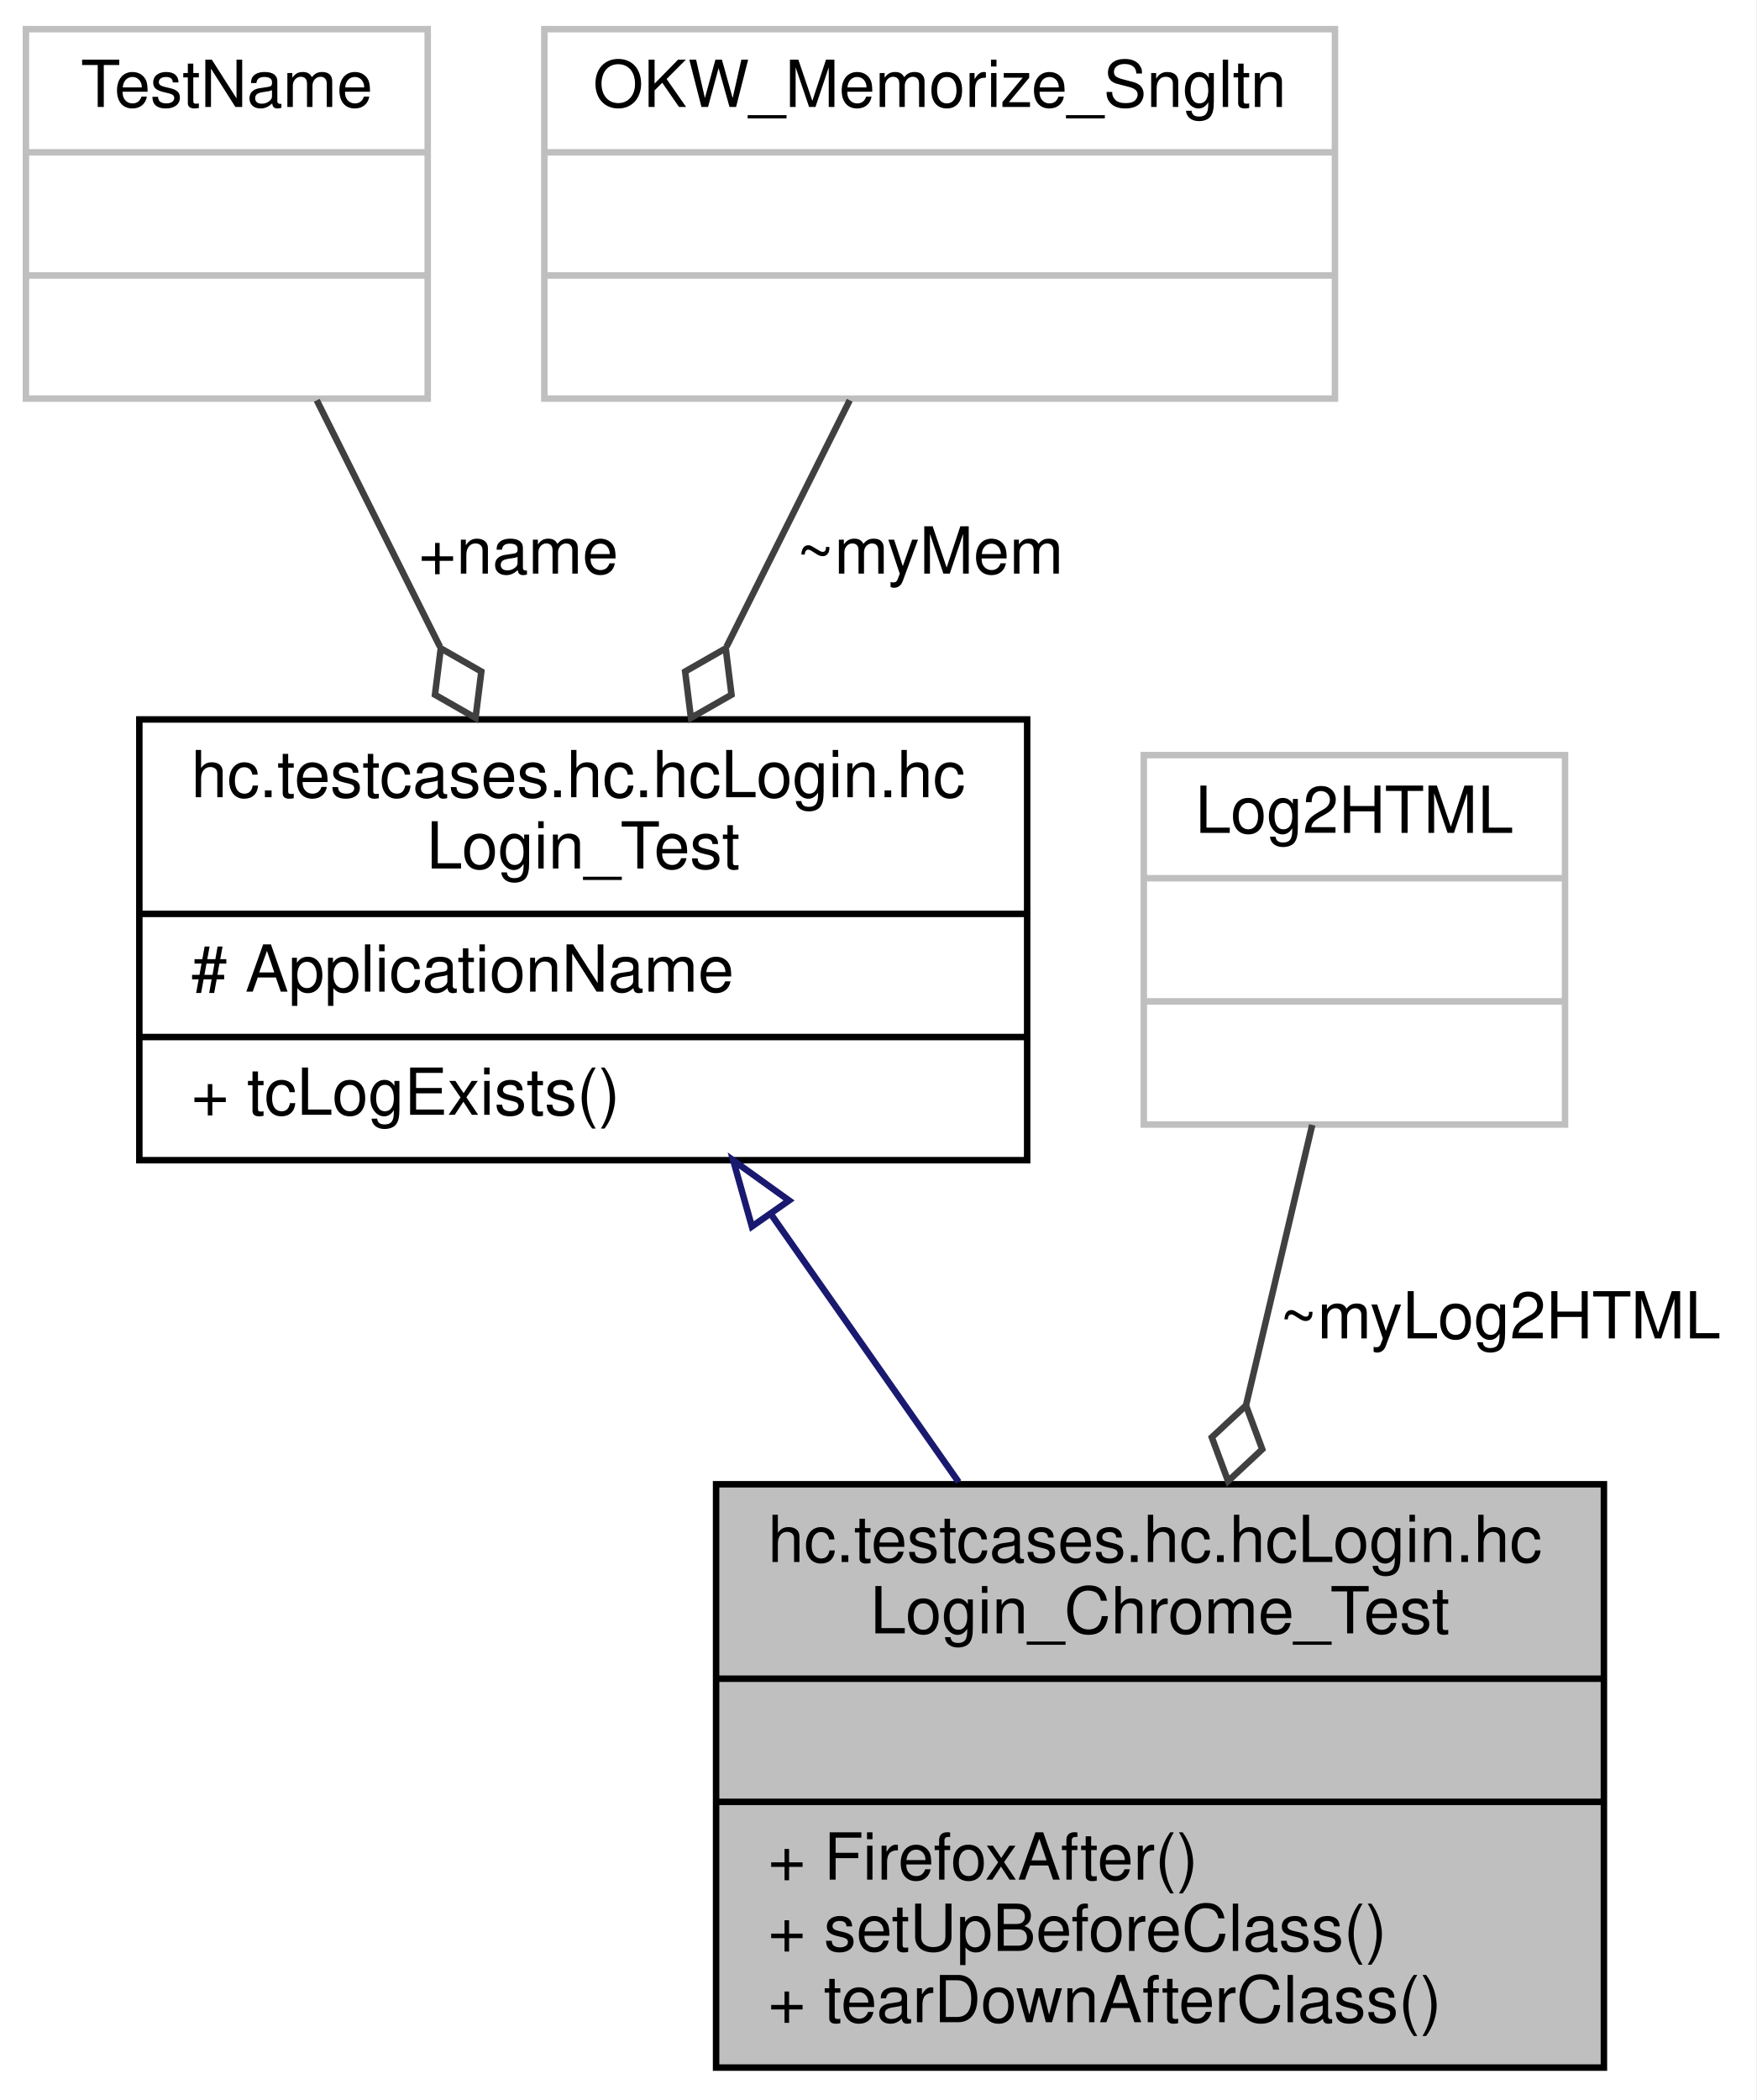
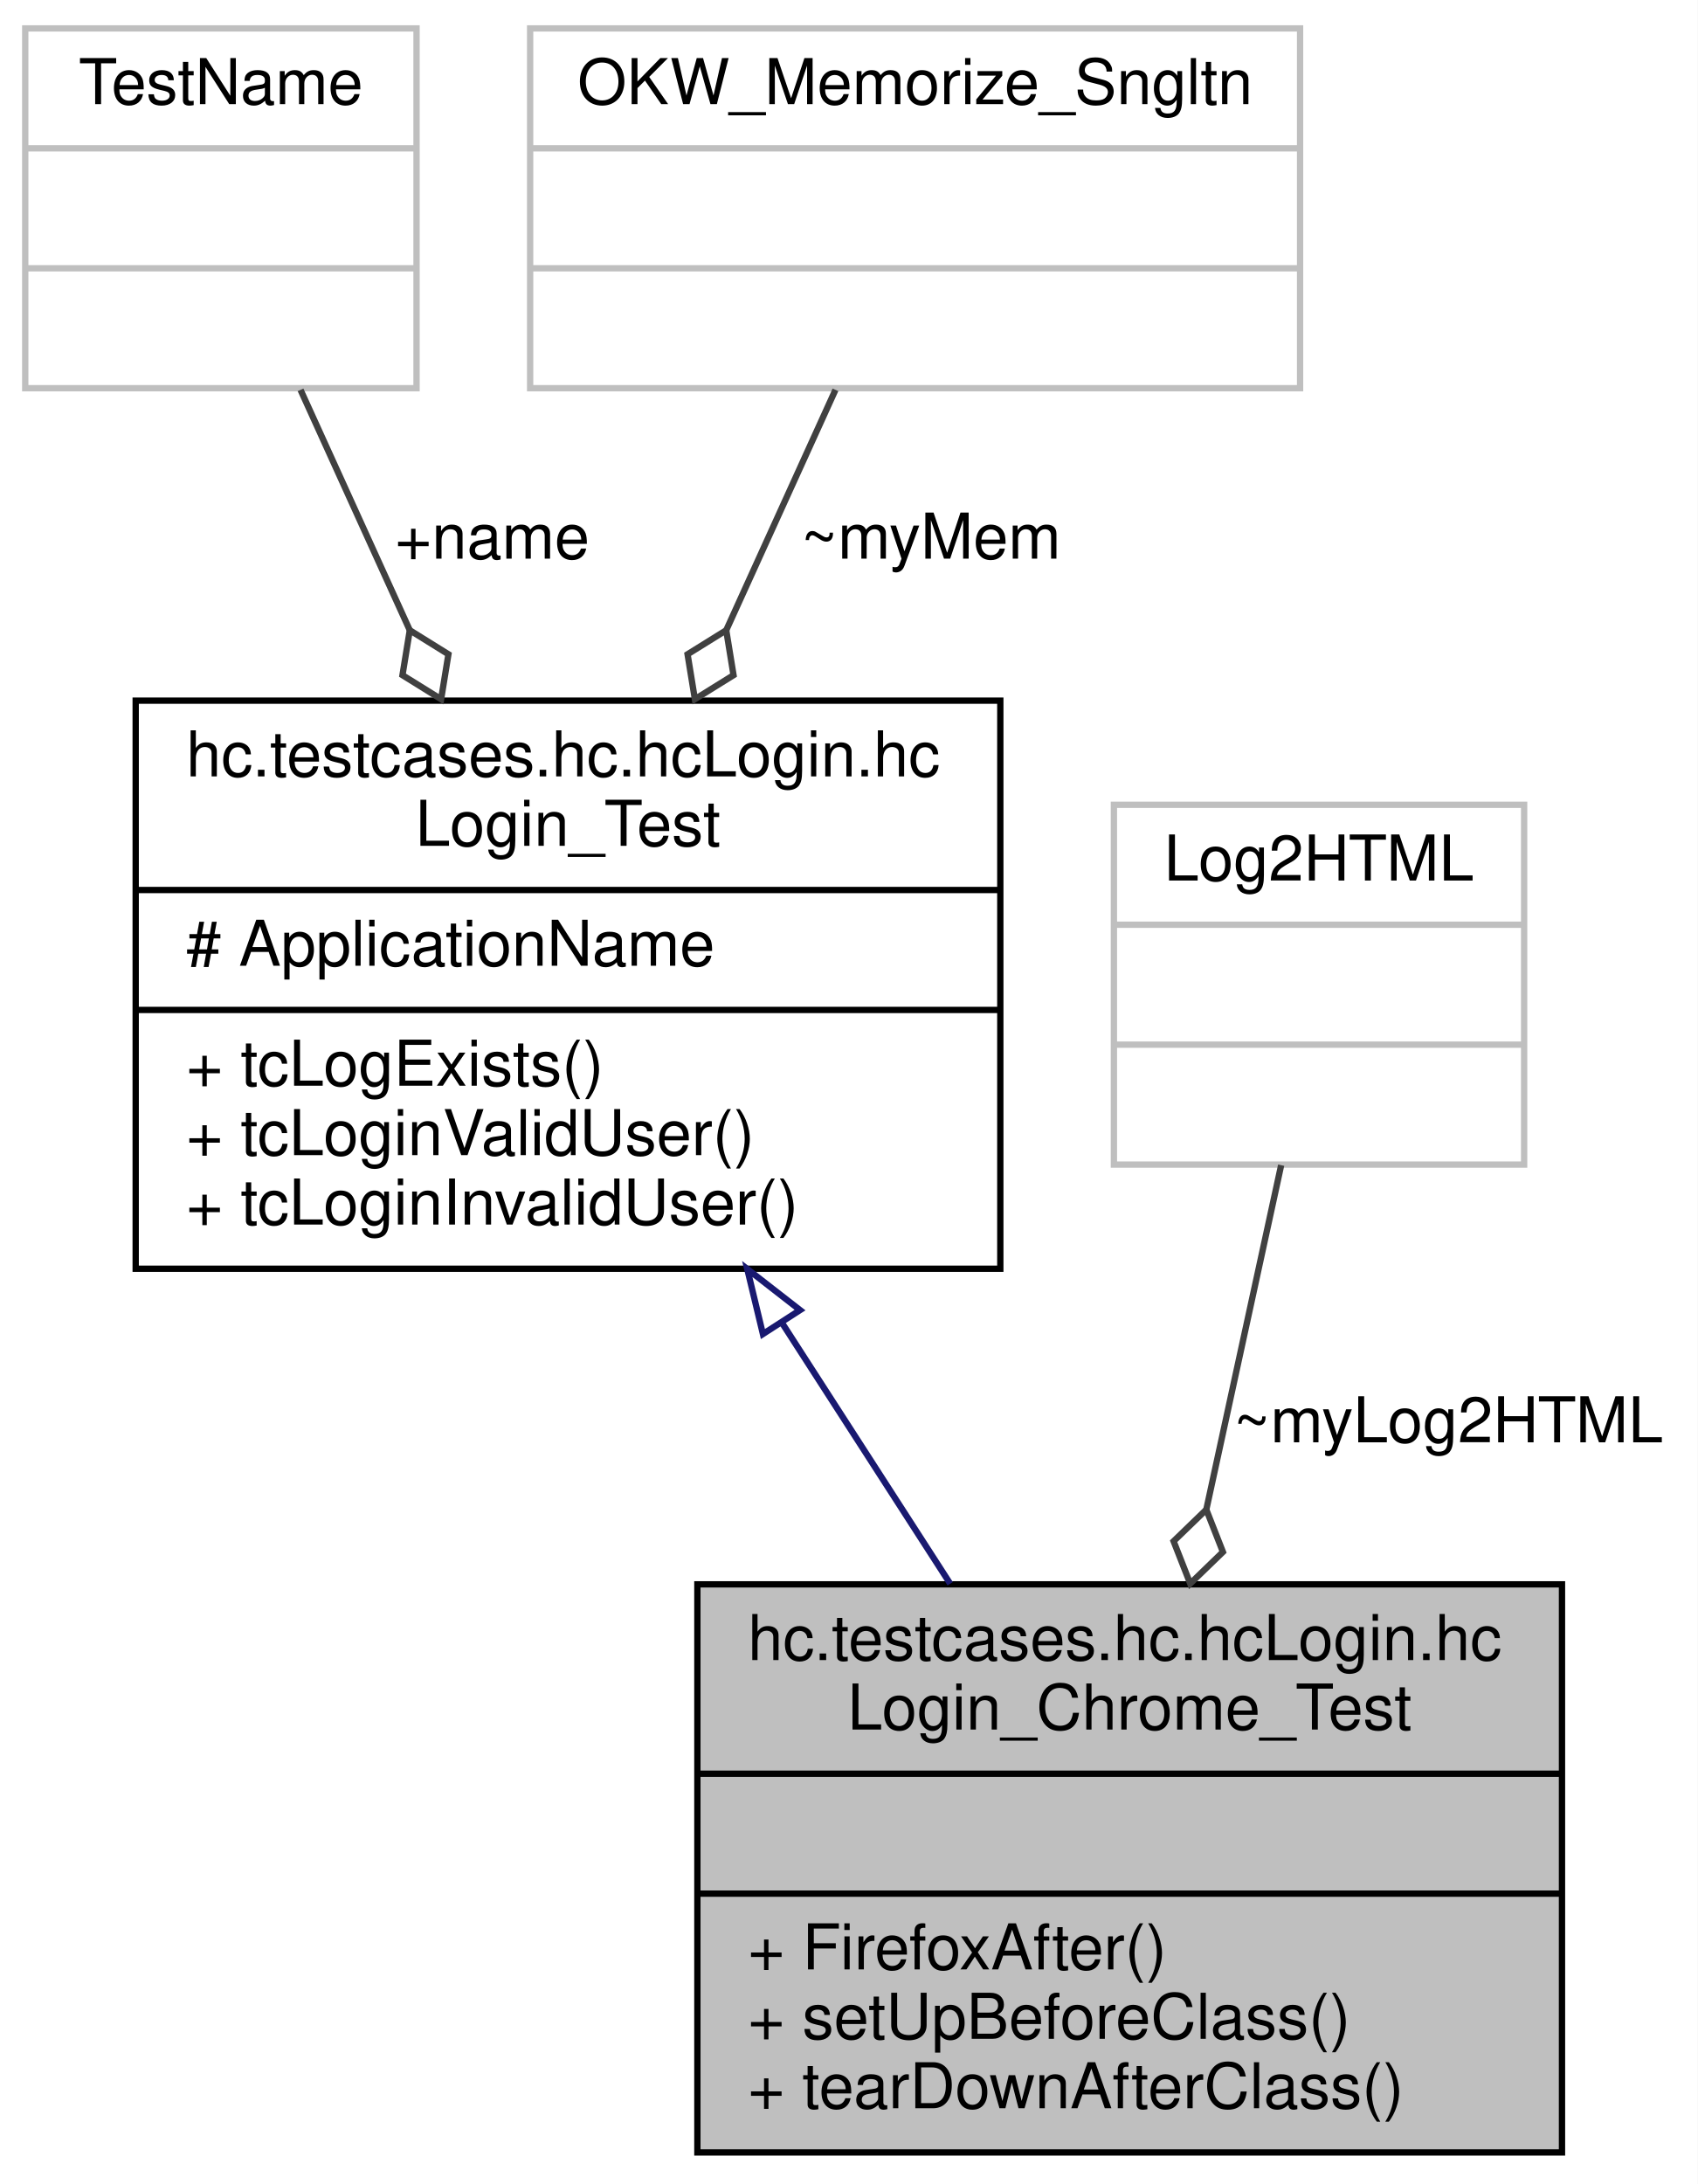
- <svg xmlns="http://www.w3.org/2000/svg" xmlns:xlink="http://www.w3.org/1999/xlink" width="271pt" height="324pt" viewBox="0.00 0.00 271.00 324.00">
-   <g id="graph0" class="graph" transform="scale(1 1) rotate(0) translate(4 320)">
-     <polygon fill="white" stroke="none" points="-4,4 -4,-320 267,-320 267,4 -4,4" />
+ <svg xmlns="http://www.w3.org/2000/svg" xmlns:xlink="http://www.w3.org/1999/xlink" width="269pt" height="346pt" viewBox="0.00 0.00 269.00 346.00">
+   <g id="graph0" class="graph" transform="scale(1 1) rotate(0) translate(4 342)">
+     <polygon fill="white" stroke="none" points="-4,4 -4,-342 265,-342 265,4 -4,4" />
    <g id="node1" class="node">
      <polygon fill="#bfbfbf" stroke="black" points="106.5,-1 106.5,-91 243.5,-91 243.5,-1 106.5,-1" />
      <text text-anchor="start" x="114.5" y="-79" font-family="Helvetica,sans-Serif" font-size="10.00">hc.testcases.hc.hcLogin.hc</text>
      <text text-anchor="middle" x="175" y="-68" font-family="Helvetica,sans-Serif" font-size="10.00">Login_Chrome_Test</text>
      <polyline fill="none" stroke="black" points="106.5,-61 243.5,-61 " />
      <text text-anchor="middle" x="175" y="-49" font-family="Helvetica,sans-Serif" font-size="10.00"> </text>
      <polyline fill="none" stroke="black" points="106.5,-42 243.5,-42 " />
      <text text-anchor="start" x="114.5" y="-30" font-family="Helvetica,sans-Serif" font-size="10.00">+ FirefoxAfter()</text>
      <text text-anchor="start" x="114.5" y="-19" font-family="Helvetica,sans-Serif" font-size="10.00">+ setUpBeforeClass()</text>
      <text text-anchor="start" x="114.5" y="-8" font-family="Helvetica,sans-Serif" font-size="10.00">+ tearDownAfterClass()</text>
    </g>
    <g id="node2" class="node">
      <g id="a_node2">
        <a xlink:href="classhc_1_1testcases_1_1hc_1_1hc_login_1_1hc_login___test.html" target="_top" xlink:title="Test-Klasse zur Prüfung der Implementierung der Klasse okw.gui.adapter.selenium.hc.hcEmoji. ">
-           <polygon fill="white" stroke="black" points="17.5,-141 17.5,-209 154.5,-209 154.5,-141 17.5,-141" />
-           <text text-anchor="start" x="25.5" y="-197" font-family="Helvetica,sans-Serif" font-size="10.00">hc.testcases.hc.hcLogin.hc</text>
-           <text text-anchor="middle" x="86" y="-186" font-family="Helvetica,sans-Serif" font-size="10.00">Login_Test</text>
-           <polyline fill="none" stroke="black" points="17.5,-179 154.5,-179 " />
-           <text text-anchor="start" x="25.5" y="-167" font-family="Helvetica,sans-Serif" font-size="10.00"># ApplicationName</text>
-           <polyline fill="none" stroke="black" points="17.5,-160 154.5,-160 " />
-           <text text-anchor="start" x="25.5" y="-148" font-family="Helvetica,sans-Serif" font-size="10.00">+ tcLogExists()</text>
+           <polygon fill="white" stroke="black" points="17.5,-141 17.5,-231 154.5,-231 154.5,-141 17.5,-141" />
+           <text text-anchor="start" x="25.5" y="-219" font-family="Helvetica,sans-Serif" font-size="10.00">hc.testcases.hc.hcLogin.hc</text>
+           <text text-anchor="middle" x="86" y="-208" font-family="Helvetica,sans-Serif" font-size="10.00">Login_Test</text>
+           <polyline fill="none" stroke="black" points="17.5,-201 154.5,-201 " />
+           <text text-anchor="start" x="25.5" y="-189" font-family="Helvetica,sans-Serif" font-size="10.00"># ApplicationName</text>
+           <polyline fill="none" stroke="black" points="17.5,-182 154.5,-182 " />
+           <text text-anchor="start" x="25.5" y="-170" font-family="Helvetica,sans-Serif" font-size="10.00">+ tcLogExists()</text>
+           <text text-anchor="start" x="25.5" y="-159" font-family="Helvetica,sans-Serif" font-size="10.00">+ tcLoginValidUser()</text>
+           <text text-anchor="start" x="25.5" y="-148" font-family="Helvetica,sans-Serif" font-size="10.00">+ tcLoginInvalidUser()</text>
        </a>
      </g>
    </g>
    <g id="edge1" class="edge">
-       <path fill="none" stroke="midnightblue" d="M115.056,-132.537C124.295,-119.355 134.547,-104.725 143.922,-91.347" />
-       <polygon fill="none" stroke="midnightblue" points="112.024,-130.766 109.151,-140.964 117.757,-134.783 112.024,-130.766" />
+       <path fill="none" stroke="midnightblue" d="M120.057,-132.192C128.807,-118.625 138.128,-104.173 146.56,-91.098" />
+       <polygon fill="none" stroke="midnightblue" points="116.883,-130.656 114.405,-140.957 122.766,-134.45 116.883,-130.656" />
    </g>
    <g id="node3" class="node">
-       <polygon fill="white" stroke="#bfbfbf" points="0,-258.5 0,-315.5 62,-315.5 62,-258.5 0,-258.5" />
-       <text text-anchor="middle" x="31" y="-303.5" font-family="Helvetica,sans-Serif" font-size="10.00">TestName</text>
-       <polyline fill="none" stroke="#bfbfbf" points="0,-296.5 62,-296.5 " />
-       <text text-anchor="middle" x="31" y="-284.5" font-family="Helvetica,sans-Serif" font-size="10.00"> </text>
-       <polyline fill="none" stroke="#bfbfbf" points="0,-277.5 62,-277.5 " />
-       <text text-anchor="middle" x="31" y="-265.5" font-family="Helvetica,sans-Serif" font-size="10.00"> </text>
+       <polygon fill="white" stroke="#bfbfbf" points="0,-280.5 0,-337.5 62,-337.5 62,-280.5 0,-280.5" />
+       <text text-anchor="middle" x="31" y="-325.5" font-family="Helvetica,sans-Serif" font-size="10.00">TestName</text>
+       <polyline fill="none" stroke="#bfbfbf" points="0,-318.5 62,-318.5 " />
+       <text text-anchor="middle" x="31" y="-306.5" font-family="Helvetica,sans-Serif" font-size="10.00"> </text>
+       <polyline fill="none" stroke="#bfbfbf" points="0,-299.5 62,-299.5 " />
+       <text text-anchor="middle" x="31" y="-287.5" font-family="Helvetica,sans-Serif" font-size="10.00"> </text>
    </g>
    <g id="edge2" class="edge">
-       <path fill="none" stroke="#404040" d="M44.879,-258.242C50.638,-246.723 57.464,-233.072 63.883,-220.234" />
-       <polygon fill="none" stroke="#404040" points="64.015,-219.97 63.121,-212.814 69.382,-209.237 70.276,-216.392 64.015,-219.97" />
-       <text text-anchor="middle" x="76" y="-231.5" font-family="Helvetica,sans-Serif" font-size="10.00"> +name</text>
+       <path fill="none" stroke="#404040" d="M43.618,-280.24C48.772,-268.902 54.923,-255.369 60.92,-242.176" />
+       <polygon fill="none" stroke="#404040" points="60.93,-242.154 59.771,-235.037 65.896,-231.23 67.054,-238.347 60.93,-242.154" />
+       <text text-anchor="middle" x="74" y="-253.5" font-family="Helvetica,sans-Serif" font-size="10.00"> +name</text>
    </g>
    <g id="node4" class="node">
-       <polygon fill="white" stroke="#bfbfbf" points="80,-258.5 80,-315.5 202,-315.5 202,-258.5 80,-258.5" />
-       <text text-anchor="middle" x="141" y="-303.5" font-family="Helvetica,sans-Serif" font-size="10.00">OKW_Memorize_Sngltn</text>
-       <polyline fill="none" stroke="#bfbfbf" points="80,-296.5 202,-296.5 " />
-       <text text-anchor="middle" x="141" y="-284.5" font-family="Helvetica,sans-Serif" font-size="10.00"> </text>
-       <polyline fill="none" stroke="#bfbfbf" points="80,-277.5 202,-277.5 " />
-       <text text-anchor="middle" x="141" y="-265.5" font-family="Helvetica,sans-Serif" font-size="10.00"> </text>
+       <polygon fill="white" stroke="#bfbfbf" points="80,-280.5 80,-337.5 202,-337.5 202,-280.5 80,-280.5" />
+       <text text-anchor="middle" x="141" y="-325.5" font-family="Helvetica,sans-Serif" font-size="10.00">OKW_Memorize_Sngltn</text>
+       <polyline fill="none" stroke="#bfbfbf" points="80,-318.5 202,-318.5 " />
+       <text text-anchor="middle" x="141" y="-306.5" font-family="Helvetica,sans-Serif" font-size="10.00"> </text>
+       <polyline fill="none" stroke="#bfbfbf" points="80,-299.5 202,-299.5 " />
+       <text text-anchor="middle" x="141" y="-287.5" font-family="Helvetica,sans-Serif" font-size="10.00"> </text>
    </g>
    <g id="edge3" class="edge">
-       <path fill="none" stroke="#404040" d="M127.121,-258.242C121.362,-246.723 114.536,-233.072 108.117,-220.234" />
-       <polygon fill="none" stroke="#404040" points="107.985,-219.97 101.724,-216.392 102.618,-209.237 108.879,-212.814 107.985,-219.97" />
-       <text text-anchor="middle" x="139.5" y="-231.5" font-family="Helvetica,sans-Serif" font-size="10.00"> ~myMem</text>
+       <path fill="none" stroke="#404040" d="M128.382,-280.24C123.228,-268.902 117.077,-255.369 111.08,-242.176" />
+       <polygon fill="none" stroke="#404040" points="111.07,-242.154 104.946,-238.347 106.104,-231.23 112.229,-235.037 111.07,-242.154" />
+       <text text-anchor="middle" x="143.5" y="-253.5" font-family="Helvetica,sans-Serif" font-size="10.00"> ~myMem</text>
    </g>
    <g id="node5" class="node">
-       <polygon fill="white" stroke="#bfbfbf" points="172.5,-146.5 172.5,-203.5 237.5,-203.5 237.5,-146.5 172.5,-146.5" />
-       <text text-anchor="middle" x="205" y="-191.5" font-family="Helvetica,sans-Serif" font-size="10.00">Log2HTML</text>
-       <polyline fill="none" stroke="#bfbfbf" points="172.5,-184.5 237.5,-184.5 " />
-       <text text-anchor="middle" x="205" y="-172.5" font-family="Helvetica,sans-Serif" font-size="10.00"> </text>
-       <polyline fill="none" stroke="#bfbfbf" points="172.5,-165.5 237.5,-165.5 " />
-       <text text-anchor="middle" x="205" y="-153.5" font-family="Helvetica,sans-Serif" font-size="10.00"> </text>
+       <polygon fill="white" stroke="#bfbfbf" points="172.5,-157.5 172.5,-214.5 237.5,-214.5 237.5,-157.5 172.5,-157.5" />
+       <text text-anchor="middle" x="205" y="-202.5" font-family="Helvetica,sans-Serif" font-size="10.00">Log2HTML</text>
+       <polyline fill="none" stroke="#bfbfbf" points="172.5,-195.5 237.5,-195.5 " />
+       <text text-anchor="middle" x="205" y="-183.5" font-family="Helvetica,sans-Serif" font-size="10.00"> </text>
+       <polyline fill="none" stroke="#bfbfbf" points="172.5,-176.5 237.5,-176.5 " />
+       <text text-anchor="middle" x="205" y="-164.5" font-family="Helvetica,sans-Serif" font-size="10.00"> </text>
    </g>
    <g id="edge4" class="edge">
-       <path fill="none" stroke="#404040" d="M198.49,-146.443C195.499,-133.779 191.836,-118.271 188.3,-103.303" />
-       <polygon fill="none" stroke="#404040" points="188.266,-103.158 182.994,-98.239 185.507,-91.48 190.779,-96.4 188.266,-103.158" />
-       <text text-anchor="middle" x="227.5" y="-113.5" font-family="Helvetica,sans-Serif" font-size="10.00"> ~myLog2HTML</text>
+       <path fill="none" stroke="#404040" d="M199.001,-157.405C195.605,-141.781 191.231,-121.663 187.15,-102.889" />
+       <polygon fill="none" stroke="#404040" points="187.14,-102.843 181.957,-97.83 184.591,-91.117 189.774,-96.13 187.14,-102.843" />
+       <text text-anchor="middle" x="225.5" y="-113.5" font-family="Helvetica,sans-Serif" font-size="10.00"> ~myLog2HTML</text>
    </g>
  </g>
</svg>
